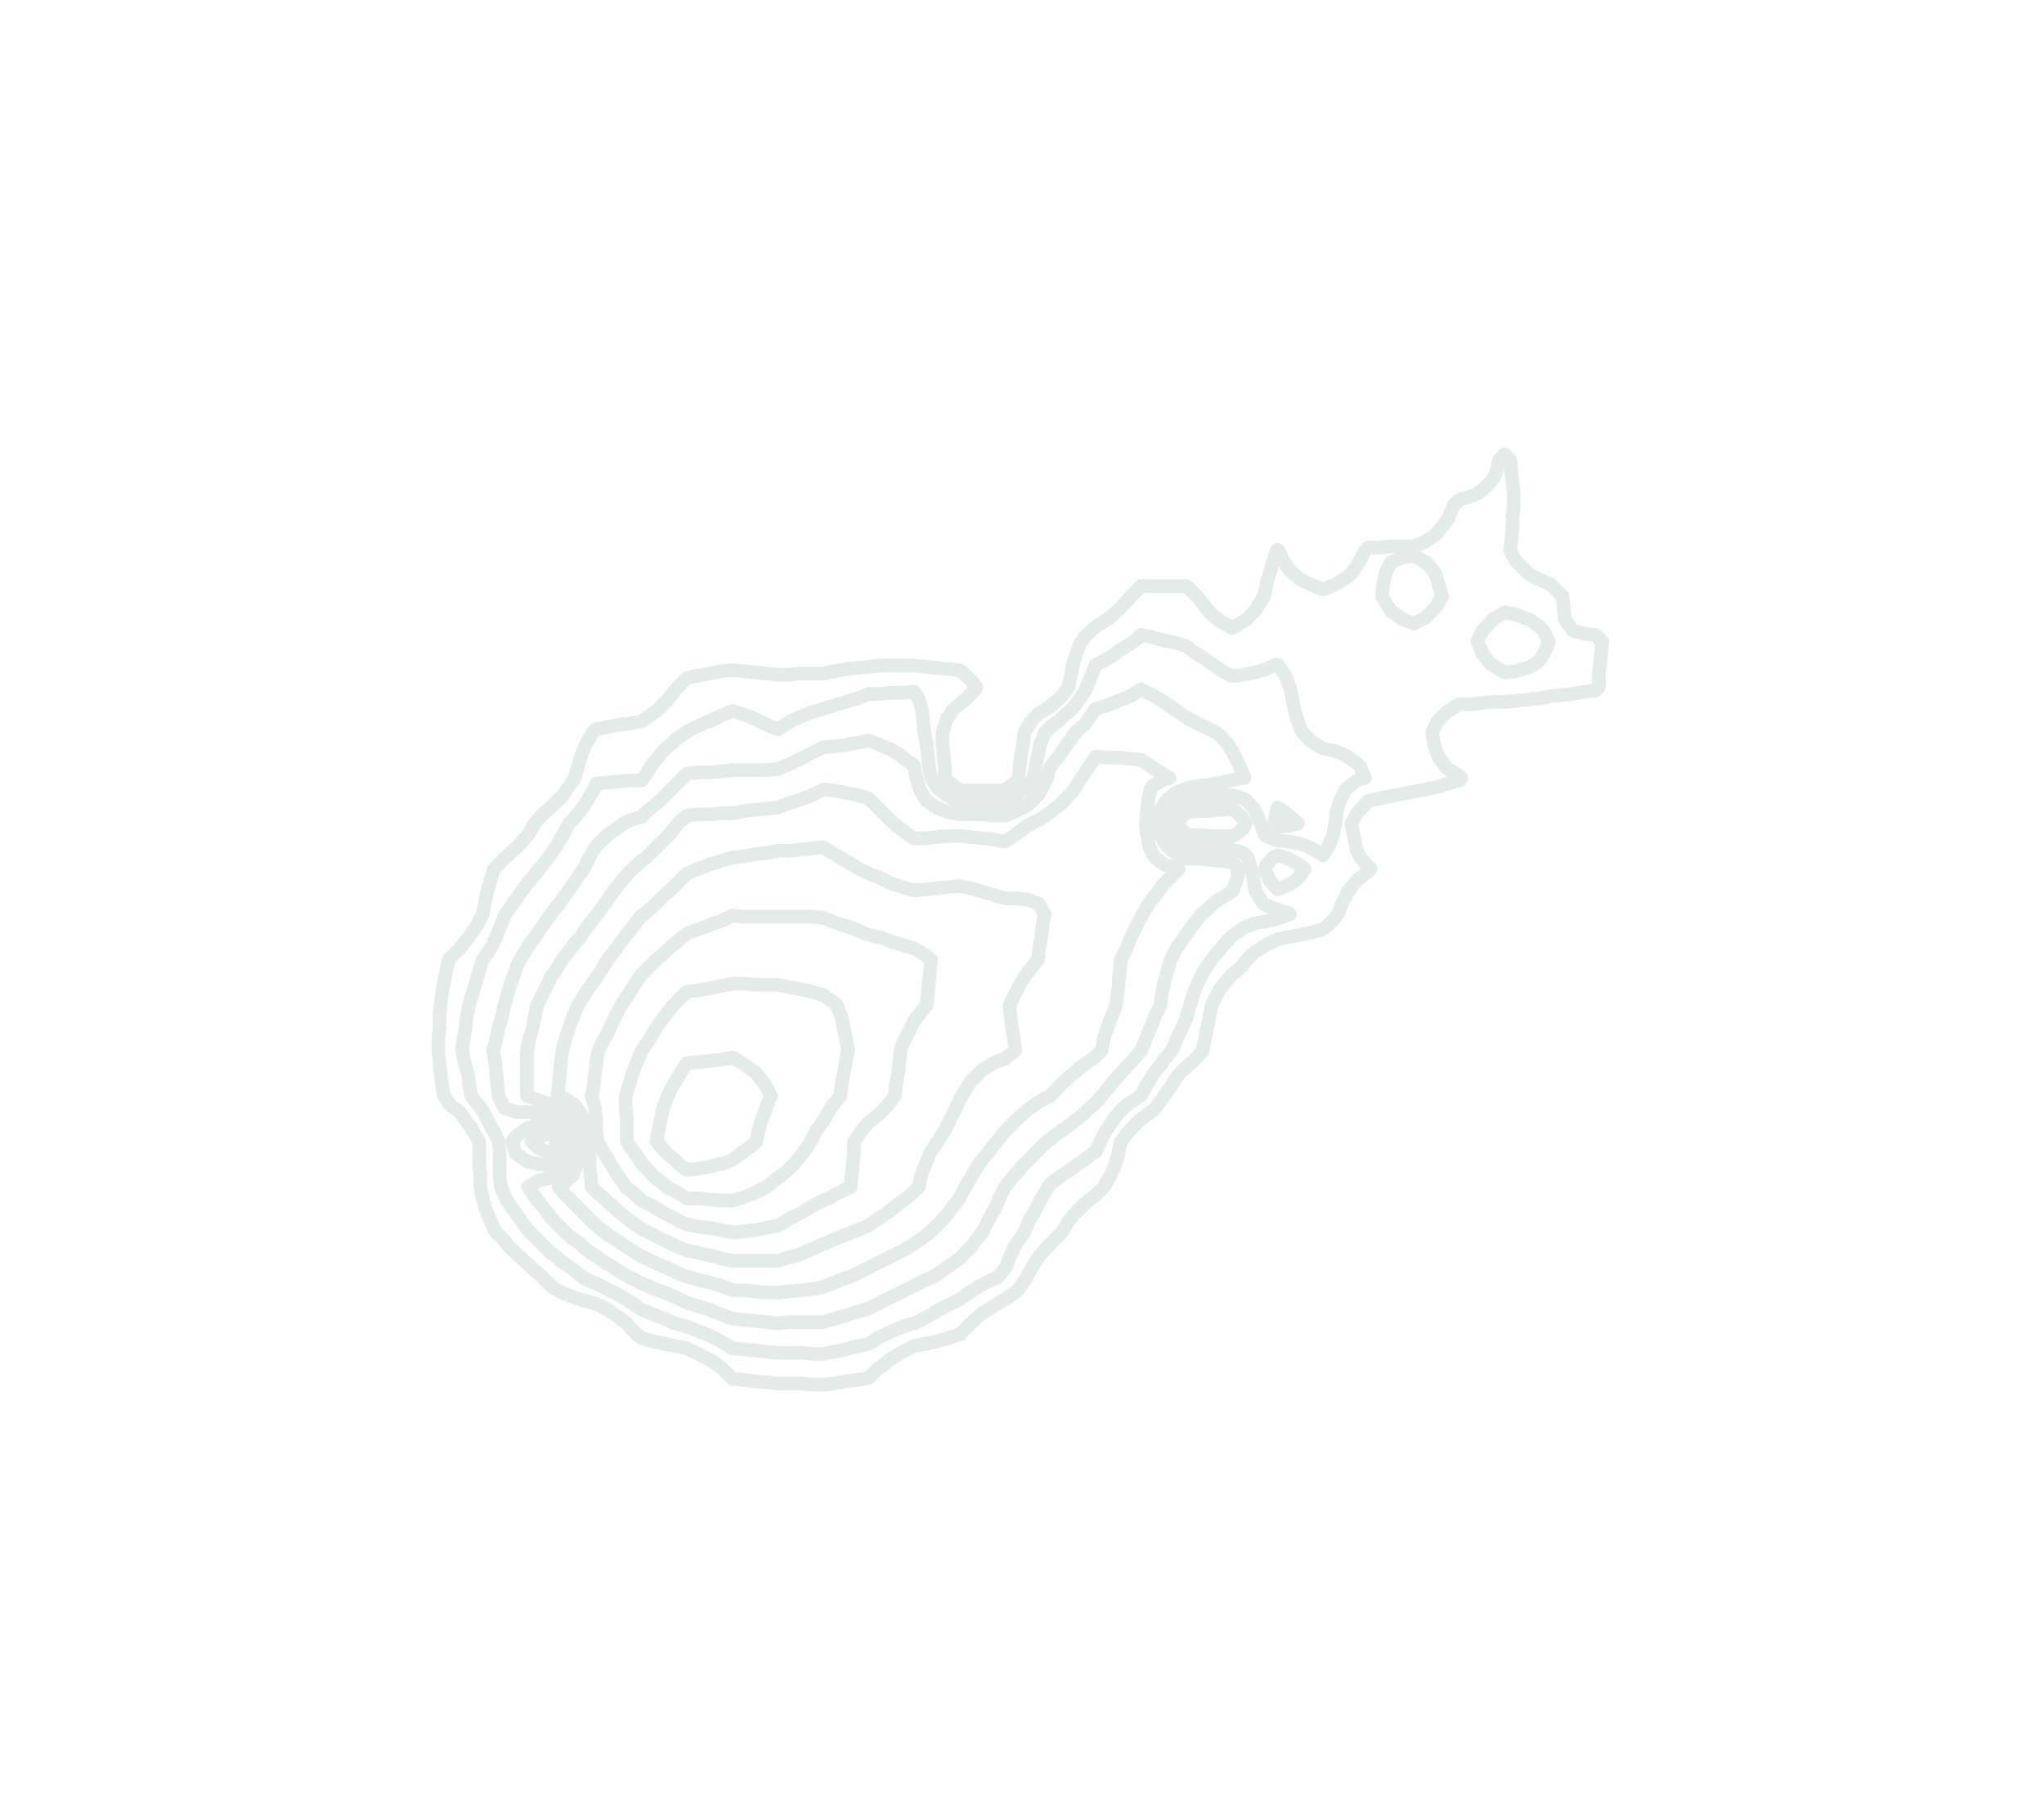
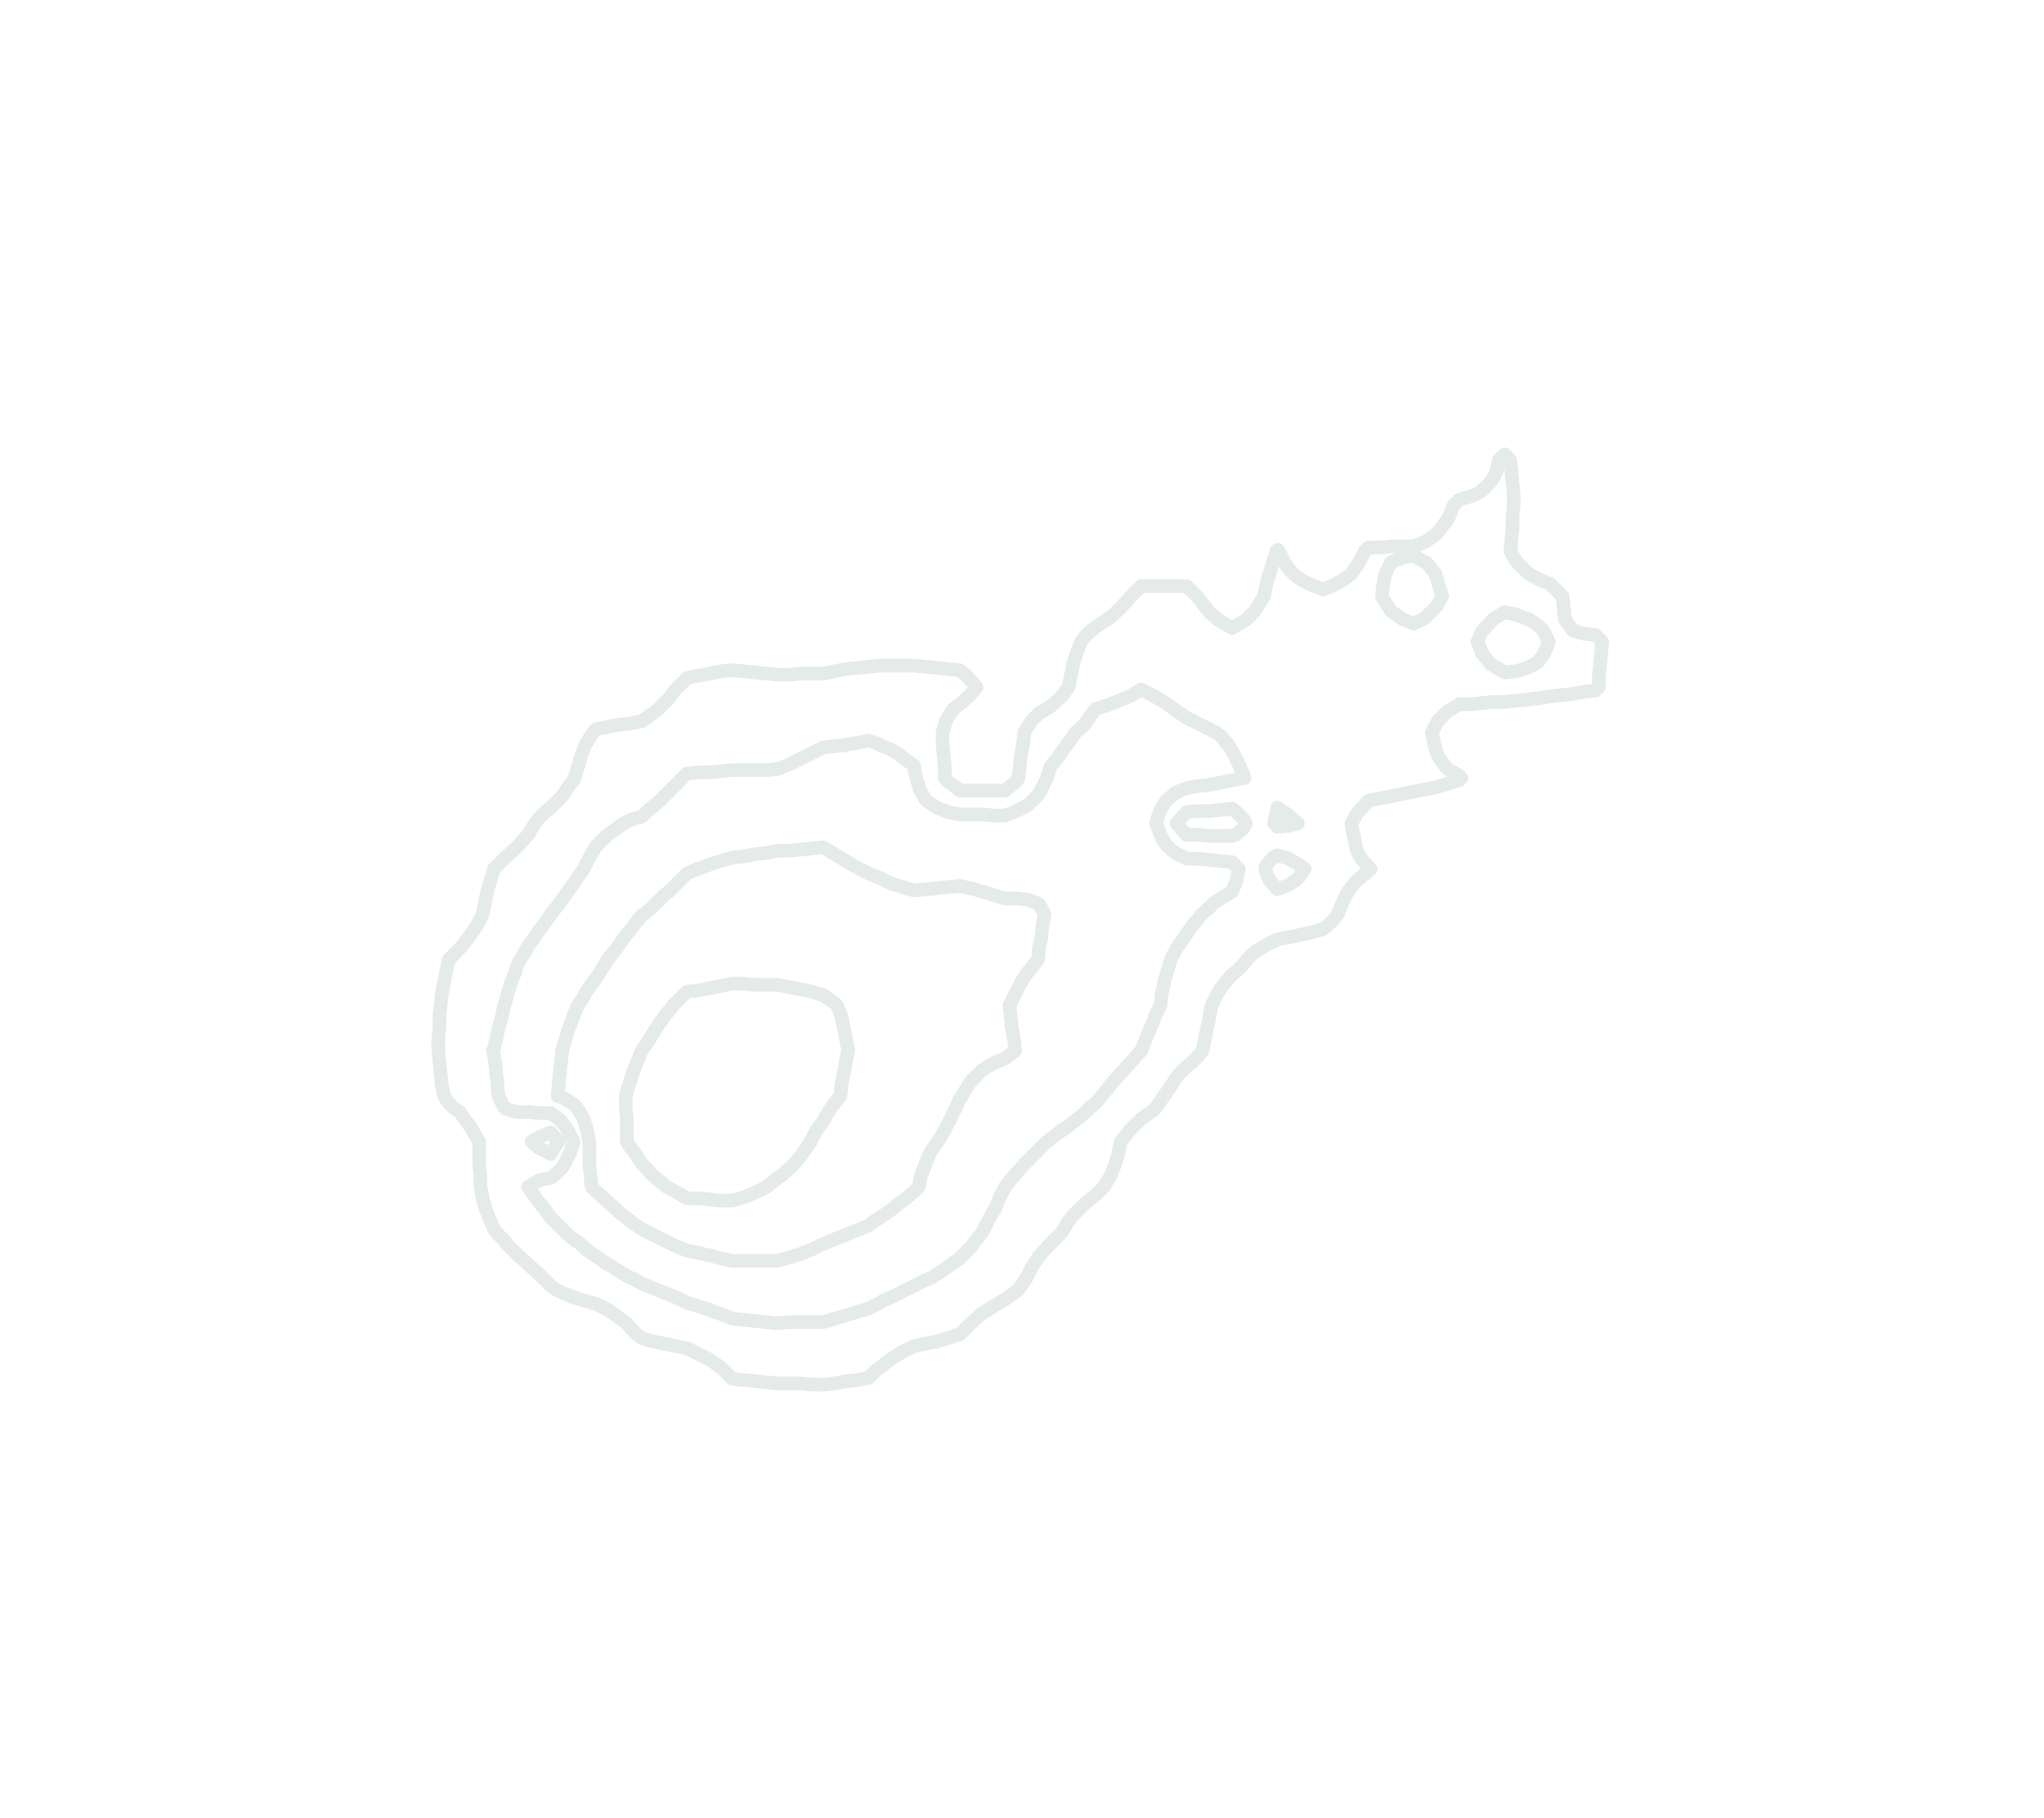
<svg xmlns="http://www.w3.org/2000/svg" viewBox="0 0 180 160">
-   <path d="M132.5 40.0L132.0 40.5L131.8 41.5L131.5 42.1L131.2 42.5L130.5 43.2L130.0 43.5L129.5 43.7L128.5 44.0L128.0 44.5L127.6 45.5L127.5 45.7L126.9 46.5L126.5 47.0L125.8 47.5L125.5 47.7L124.5 48.1L123.5 48.1L122.5 48.1L121.5 48.2L120.5 48.2L120.2 48.5L119.7 49.5L119.5 49.8L119.0 50.5L118.5 50.9L117.5 51.5L117.5 51.5L116.5 51.9L115.5 51.5L114.5 51.0L113.9 50.5L113.5 50.1L113.1 49.5L112.6 48.5L112.5 48.4L112.4 48.5L112.1 49.5L111.8 50.5L111.5 51.5L111.5 51.6L111.3 52.5L110.7 53.5L110.5 53.8L109.8 54.5L109.5 54.7L108.5 55.3L107.5 54.7L107.2 54.5L106.5 53.9L106.2 53.5L105.5 52.6L105.4 52.5L104.5 51.6L103.5 51.6L102.5 51.6L101.5 51.6L100.5 51.6L99.6 52.5L99.5 52.6L98.7 53.5L98.5 53.7L97.6 54.5L97.5 54.5L96.5 55.2L96.1 55.5L95.5 56.1L95.2 56.5L94.8 57.5L94.5 58.5L94.3 59.5L94.1 60.5L93.5 61.3L93.3 61.5L92.5 62.2L92.0 62.5L91.5 62.8L90.8 63.5L90.5 64.0L90.2 64.5L90.1 65.5L89.9 66.5L89.8 67.5L89.7 68.5L89.5 68.8L88.6 69.5L88.5 69.6L87.5 69.6L86.5 69.6L85.5 69.6L84.5 69.6L84.4 69.5L83.5 68.8L83.2 68.5L83.2 67.5L83.1 66.5L83.0 65.5L83.0 64.5L83.3 63.5L83.5 63.1L83.9 62.5L84.5 62.0L85.1 61.5L85.5 61.1L86.0 60.5L85.5 59.9L85.1 59.5L84.5 59.0L83.5 58.9L82.5 58.8L81.5 58.7L80.5 58.6L79.5 58.6L78.5 58.6L77.5 58.6L76.5 58.7L75.5 58.8L74.5 58.9L73.5 59.1L72.5 59.3L71.5 59.3L70.5 59.3L69.5 59.4L68.5 59.4L67.5 59.3L66.5 59.2L65.5 59.1L64.5 59.0L63.5 59.1L62.5 59.3L61.5 59.5L61.3 59.5L60.5 59.7L59.7 60.5L59.5 60.7L58.9 61.5L58.5 61.9L57.9 62.5L57.5 62.8L56.5 63.5L55.5 63.7L54.5 63.8L53.5 64.0L52.5 64.2L52.2 64.5L51.6 65.5L51.5 65.7L51.2 66.5L50.9 67.5L50.6 68.5L50.5 68.7L49.9 69.5L49.5 70.1L49.1 70.5L48.5 71.1L48.0 71.5L47.5 72.0L47.1 72.5L46.5 73.5L46.5 73.5L45.6 74.5L45.5 74.6L44.5 75.5L44.5 75.5L43.5 76.5L43.5 76.5L43.2 77.5L42.9 78.5L42.7 79.5L42.5 80.5L42.0 81.5L41.5 82.2L41.3 82.5L40.5 83.5L40.5 83.5L39.5 84.5L39.5 84.5L39.3 85.5L39.1 86.5L38.9 87.5L38.8 88.5L38.7 89.5L38.7 90.5L38.6 91.5L38.6 92.5L38.7 93.5L38.8 94.5L38.9 95.5L39.1 96.5L39.5 97.1L39.9 97.5L40.5 97.9L40.9 98.5L41.5 99.3L41.6 99.5L42.2 100.5L42.2 101.5L42.2 102.5L42.3 103.5L42.3 104.5L42.5 105.4L42.5 105.5L42.8 106.5L43.2 107.5L43.5 108.2L43.7 108.5L44.5 109.3L44.6 109.5L45.5 110.4L45.6 110.5L46.5 111.3L46.7 111.5L47.5 112.2L47.8 112.5L48.5 113.2L48.9 113.5L49.5 113.8L50.5 114.2L51.4 114.5L51.5 114.5L52.5 114.8L53.5 115.3L53.8 115.5L54.5 116.0L55.2 116.5L55.5 116.9L56.1 117.5L56.5 117.8L57.5 118.1L58.5 118.3L59.4 118.5L59.5 118.5L60.5 118.7L61.5 119.2L62.1 119.5L62.5 119.7L63.5 120.4L63.6 120.5L64.5 121.4L65.5 121.5L65.6 121.5L66.5 121.6L67.5 121.7L68.5 121.8L69.5 121.8L70.5 121.8L71.5 121.9L72.5 121.9L73.5 121.8L74.5 121.6L75.5 121.5L75.5 121.5L76.5 121.3L77.3 120.5L77.5 120.4L78.5 119.6L78.7 119.5L79.5 119.0L80.5 118.5L80.6 118.5L81.5 118.3L82.5 118.1L83.5 117.8L84.4 117.5L84.5 117.5L85.5 116.5L85.5 116.5L86.5 115.6L86.7 115.5L87.5 115.0L88.3 114.5L88.5 114.4L89.5 113.7L89.7 113.5L90.4 112.5L90.5 112.3L90.9 111.5L91.5 110.6L91.6 110.5L92.5 109.5L92.5 109.5L93.5 108.5L93.5 108.5L94.1 107.5L94.5 107.0L95.0 106.5L95.5 106.0L96.1 105.5L96.5 105.2L97.2 104.5L97.5 104.0L97.8 103.5L98.2 102.5L98.5 101.5L98.5 101.4L98.7 100.5L99.5 99.5L99.5 99.5L100.5 98.5L100.5 98.5L101.5 97.8L101.8 97.5L102.5 96.5L102.5 96.5L103.2 95.5L103.5 95.0L103.9 94.5L104.5 93.9L105.0 93.5L105.5 93.0L105.9 92.5L106.1 91.5L106.3 90.5L106.5 89.6L106.5 89.5L106.7 88.5L107.2 87.5L107.5 87.0L107.9 86.5L108.5 85.8L108.9 85.5L109.5 84.9L109.8 84.5L110.5 83.8L111.0 83.5L111.5 83.2L112.5 82.7L113.5 82.5L113.6 82.5L114.5 82.3L115.5 82.1L116.5 81.8L116.9 81.5L117.5 80.9L117.8 80.5L118.2 79.5L118.5 78.9L118.7 78.5L119.5 77.5L120.5 76.7L120.7 76.5L120.5 76.3L119.8 75.5L119.5 74.9L119.4 74.5L119.2 73.5L119.0 72.5L119.5 71.6L119.6 71.5L120.5 70.5L120.5 70.5L121.5 70.3L122.5 70.1L123.5 69.9L124.5 69.7L125.5 69.5L126.5 69.3L127.5 69.0L128.5 68.7L128.7 68.5L128.5 68.3L127.5 67.7L127.3 67.5L126.6 66.5L126.5 66.2L126.3 65.5L126.1 64.5L126.5 63.7L126.6 63.5L127.5 62.6L127.7 62.5L128.5 62.0L129.5 62.0L130.5 61.9L131.5 61.8L132.5 61.8L133.5 61.7L134.5 61.6L135.1 61.5L135.5 61.5L136.5 61.3L137.5 61.2L138.5 61.1L139.5 60.9L140.5 60.8L140.8 60.5L140.8 59.5L140.9 58.5L141.0 57.5L141.1 56.5L140.5 55.9L139.5 55.8L138.5 55.5L137.8 54.5L137.7 53.5L137.6 52.5L137.5 52.4L136.6 51.5L136.5 51.4L135.5 51.0L134.6 50.5L134.5 50.4L133.6 49.5L133.5 49.4L133.0 48.5L133.1 47.5L133.2 46.5L133.2 45.5L133.3 44.5L133.3 43.5L133.2 42.5L133.1 41.5L133.0 40.5L132.5 40.0M123.5 49.1L122.5 49.5L122.0 50.5L121.8 51.5L121.7 52.5L122.3 53.5L122.5 53.8L123.5 54.5L123.5 54.5L124.5 54.9L125.3 54.5L125.5 54.4L126.4 53.5L126.5 53.4L127.0 52.5L126.7 51.5L126.5 50.8L126.4 50.5L125.6 49.5L125.5 49.5L124.5 48.9L123.5 49.1M122.5 49.5L122.5 49.5M115.5 51.5L115.5 51.5M131.5 54.5L131.5 54.5L132.5 53.9L133.5 54.1L134.5 54.5L134.6 54.5L135.5 55.1L135.9 55.5L136.4 56.5L136.0 57.5L135.5 58.2L135.1 58.5L134.5 58.8L133.5 59.1L132.5 59.2L131.5 58.6L131.3 58.5L130.5 57.5L130.5 57.4L130.1 56.5L130.5 55.6L130.6 55.5L131.5 54.5M100.5 55.9L99.8 56.5L99.5 56.7L98.5 57.3L98.3 57.5L97.5 58.0L96.6 58.5L96.5 58.5L96.1 59.5L95.7 60.5L95.5 60.9L95.1 61.5L94.5 62.3L94.3 62.5L93.5 63.2L93.2 63.5L92.5 64.0L92.0 64.5L91.6 65.5L91.5 66.0L91.4 66.5L91.2 67.5L91.0 68.5L90.5 69.2L90.2 69.5L89.5 70.1L88.9 70.5L88.5 70.7L87.5 70.7L86.5 70.7L85.5 70.7L84.5 70.6L84.2 70.5L83.5 70.1L82.7 69.5L82.5 69.3L82.0 68.5L81.8 67.5L81.7 66.5L81.6 65.5L81.5 65.0L81.4 64.5L81.3 63.5L81.2 62.5L80.9 61.5L80.5 60.9L79.5 61.0L78.5 61.0L77.5 61.1L76.5 61.1L75.5 61.5L75.4 61.5L74.5 61.8L73.5 62.1L72.5 62.4L72.2 62.5L71.5 62.7L70.5 63.1L69.6 63.5L69.5 63.6L68.5 64.2L67.5 63.8L66.9 63.5L66.5 63.3L65.5 62.9L64.5 62.6L63.5 63.0L62.5 63.5L62.4 63.5L61.5 63.9L60.5 64.4L60.4 64.5L59.5 65.1L59.1 65.5L58.5 66.0L58.1 66.5L57.5 67.2L57.3 67.5L56.7 68.5L56.5 68.7L55.5 68.7L54.5 68.8L53.5 68.9L52.5 69.0L52.3 69.5L51.7 70.5L51.5 70.9L51.0 71.5L50.5 72.1L50.1 72.5L49.6 73.5L49.5 73.6L49.0 74.5L48.5 75.2L48.3 75.5L47.5 76.5L47.5 76.5L46.7 77.5L46.5 77.7L45.9 78.5L45.5 79.1L45.2 79.5L44.5 80.5L44.1 81.5L43.7 82.5L43.5 82.9L43.2 83.5L42.5 84.5L42.2 85.5L41.9 86.5L41.6 87.5L41.5 87.8L41.3 88.5L41.1 89.5L41.0 90.5L40.8 91.5L40.7 92.5L40.9 93.5L41.2 94.5L41.3 95.5L41.5 96.4L41.5 96.5L42.3 97.5L42.5 97.8L42.9 98.5L43.4 99.5L43.5 99.6L43.9 100.5L44.0 101.5L44.0 102.5L44.0 103.5L44.1 104.5L44.5 105.4L44.5 105.5L45.2 106.5L45.5 106.9L45.9 107.5L46.5 108.3L46.7 108.5L47.5 109.3L47.7 109.5L48.5 110.3L48.8 110.5L49.5 111.1L50.1 111.5L50.5 111.8L51.4 112.5L51.5 112.6L52.5 113.0L53.5 113.5L53.5 113.5L54.5 114.0L55.3 114.5L55.5 114.6L56.5 115.3L57.0 115.5L57.5 115.7L58.5 116.1L59.4 116.5L59.5 116.5L60.5 116.8L61.5 117.2L62.3 117.5L62.5 117.6L63.5 118.1L64.2 118.5L64.5 118.7L65.5 118.8L66.5 118.9L67.5 119.0L68.5 119.1L69.5 119.1L70.5 119.1L71.5 119.2L72.5 119.2L73.5 119.0L74.5 118.8L75.5 118.5L75.7 118.5L76.5 118.3L77.5 117.7L77.9 117.5L78.5 117.2L79.5 116.8L80.5 116.5L80.6 116.5L81.5 116.0L82.4 115.5L82.5 115.4L83.5 114.9L84.3 114.5L84.5 114.4L85.5 113.7L85.8 113.5L86.5 113.1L87.5 112.6L87.8 112.5L88.5 111.7L88.6 111.5L89.0 110.5L89.5 109.5L89.5 109.5L90.2 108.5L90.5 107.8L90.6 107.5L91.2 106.5L91.5 105.9L91.7 105.5L92.3 104.5L92.5 104.2L93.5 103.5L94.5 102.8L94.9 102.5L95.5 102.1L96.3 101.5L96.5 101.4L96.9 100.5L97.4 99.5L97.5 99.4L98.1 98.5L98.5 98.0L99.0 97.5L99.5 97.1L100.4 96.5L100.5 96.4L101.0 95.5L101.5 94.7L101.6 94.5L102.4 93.5L102.5 93.3L103.2 92.5L103.5 91.8L103.6 91.5L104.1 90.5L104.5 89.6L104.5 89.5L104.8 88.5L105.1 87.5L105.5 86.5L105.5 86.5L106.0 85.5L106.5 84.8L106.7 84.5L107.5 83.5L107.5 83.5L108.4 82.5L108.5 82.4L109.5 81.7L110.0 81.5L110.5 81.3L111.5 81.1L112.5 80.9L113.5 80.5L113.6 80.5L113.5 80.4L112.5 80.1L111.5 79.7L111.2 79.5L110.6 78.5L110.5 78.2L110.4 77.5L110.2 76.5L109.9 75.5L109.5 75.1L108.5 74.8L107.5 74.7L106.5 74.7L105.5 74.6L104.5 74.5L104.4 74.5L103.5 73.7L103.3 73.5L102.7 72.5L103.3 71.5L103.5 71.3L104.4 70.5L104.5 70.4L105.5 70.3L106.5 70.2L107.5 70.1L108.5 70.0L109.5 70.3L109.8 70.5L110.5 71.3L110.6 71.5L111.0 72.5L111.4 73.5L111.5 73.6L112.5 74.0L113.5 74.1L114.5 74.3L115.1 74.5L115.5 74.7L116.5 75.3L117.0 74.5L117.4 73.5L117.5 72.9L117.6 72.5L117.7 71.5L118.0 70.5L118.5 69.5L118.5 69.5L119.5 68.7L120.2 68.5L119.8 67.5L119.5 67.2L118.5 66.5L117.5 66.1L116.5 65.9L115.8 65.5L115.5 65.3L114.7 64.5L114.5 64.1L114.3 63.5L114.0 62.5L113.8 61.5L113.6 60.5L113.5 60.3L113.2 59.5L112.5 58.5L112.4 58.5L111.5 58.9L110.5 59.2L109.5 59.4L108.8 59.5L108.5 59.5L108.4 59.5L107.5 59.0L106.8 58.5L106.5 58.3L105.5 57.6L105.3 57.5L104.5 56.9L103.5 56.6L103.1 56.5L102.5 56.4L101.5 56.1L100.5 55.9M138.5 55.5L138.5 55.5M112.5 58.5L112.5 58.5M94.5 58.5L94.5 58.5M99.5 61.3L99.0 61.5L98.5 61.7L97.5 62.1L96.5 62.4L96.4 62.5L95.7 63.5L95.5 63.8L94.7 64.5L94.5 64.8L94.0 65.5L93.5 66.2L93.3 66.5L92.5 67.5L92.5 67.5L92.2 68.5L91.7 69.5L91.5 69.9L90.9 70.5L90.5 70.9L89.5 71.4L89.3 71.5L88.5 71.8L87.5 71.8L86.5 71.7L85.5 71.7L84.5 71.7L83.5 71.5L82.5 71.1L81.6 70.5L81.5 70.4L81.0 69.5L80.7 68.5L80.5 67.5L80.5 67.4L79.5 66.7L79.3 66.5L78.5 66.0L77.5 65.6L77.4 65.5L76.5 65.2L75.5 65.4L74.8 65.5L74.5 65.6L73.5 65.7L72.5 65.8L71.5 66.3L71.1 66.5L70.5 66.8L69.5 67.3L69.0 67.5L68.5 67.7L67.5 67.8L66.5 67.8L65.5 67.8L64.5 67.8L63.5 67.9L62.5 68.0L61.5 68.0L60.5 68.1L60.1 68.5L59.5 69.1L59.1 69.5L58.5 70.1L58.1 70.5L57.5 71.0L56.9 71.5L56.5 71.9L55.5 72.2L54.9 72.5L54.5 72.8L53.5 73.5L53.5 73.5L52.5 74.5L52.5 74.5L51.9 75.5L51.5 76.3L51.4 76.5L50.7 77.5L50.5 77.8L50.0 78.5L49.5 79.2L49.3 79.5L48.5 80.5L48.5 80.5L47.8 81.5L47.5 81.9L47.1 82.5L46.5 83.3L46.4 83.5L45.8 84.5L45.5 85.1L45.4 85.5L45.0 86.5L44.7 87.5L44.5 88.3L44.4 88.5L44.2 89.5L43.9 90.5L43.7 91.5L43.5 92.3L43.4 92.5L43.5 92.9L43.6 93.5L43.7 94.5L43.8 95.5L43.9 96.5L44.4 97.5L44.5 97.6L45.5 97.9L46.5 97.9L47.5 98.0L48.5 98.0L49.2 98.5L49.5 98.8L50.0 99.5L50.5 100.5L50.5 100.5L50.5 100.6L50.2 101.5L49.7 102.5L49.5 102.8L48.8 103.5L48.5 103.7L47.5 103.9L46.5 104.5L47.2 105.5L47.5 105.9L48.0 106.5L48.5 107.2L48.8 107.5L49.5 108.2L49.8 108.5L50.5 109.1L51.1 109.5L51.5 109.9L52.3 110.5L52.5 110.6L53.5 111.3L53.9 111.5L54.5 111.9L55.5 112.5L55.6 112.5L56.5 113.0L57.5 113.4L57.7 113.5L58.5 113.8L59.5 114.2L60.1 114.5L60.5 114.7L61.5 115.0L62.5 115.3L62.9 115.5L63.5 115.7L64.5 116.1L65.5 116.2L66.5 116.3L67.5 116.4L68.5 116.5L69.5 116.4L70.5 116.4L71.5 116.4L72.5 116.4L73.5 116.1L74.5 115.8L75.5 115.5L75.5 115.5L76.5 115.2L77.5 114.7L77.8 114.5L78.5 114.2L79.5 113.7L79.9 113.5L80.5 113.2L81.5 112.7L82.0 112.5L82.5 112.2L83.5 111.5L83.5 111.5L84.5 110.8L84.8 110.5L85.5 109.8L85.7 109.5L86.5 108.5L87.0 107.5L87.5 106.6L87.6 106.5L88.0 105.5L88.5 104.5L89.3 103.5L89.5 103.3L90.2 102.5L90.5 102.2L91.2 101.5L91.5 101.2L92.2 100.5L92.5 100.3L93.5 99.5L93.6 99.5L94.5 98.8L94.9 98.5L95.5 98.0L96.0 97.5L96.5 97.1L97.0 96.5L97.5 95.9L97.8 95.5L98.5 94.7L98.7 94.5L99.5 93.6L99.6 93.5L100.5 92.5L100.5 92.5L100.9 91.5L101.3 90.5L101.5 90.1L101.7 89.5L102.2 88.5L102.3 87.5L102.5 86.7L102.5 86.5L102.8 85.5L103.1 84.5L103.5 83.7L103.6 83.5L104.3 82.5L104.5 82.2L105.0 81.5L105.5 80.9L105.8 80.5L106.5 79.9L106.9 79.5L107.5 79.1L108.5 78.5L108.5 78.5L108.9 77.5L109.1 76.5L108.5 75.9L107.5 75.8L106.5 75.7L105.5 75.6L104.5 75.6L104.3 75.5L103.5 75.1L102.8 74.5L102.5 74.1L102.2 73.5L101.8 72.5L102.1 71.5L102.5 70.8L102.7 70.5L103.5 69.8L104.2 69.5L104.5 69.4L105.5 69.2L106.5 69.1L107.5 68.9L108.5 68.7L109.5 68.5L109.6 68.5L109.5 68.2L109.2 67.5L108.7 66.5L108.5 66.1L108.1 65.5L107.5 64.8L107.1 64.5L106.5 64.2L105.5 63.7L105.1 63.5L104.5 63.2L103.5 62.5L102.5 61.8L102.0 61.5L101.5 61.2L100.5 60.7L99.5 61.3M103.5 62.5L103.5 62.5M56.5 63.5L56.5 63.5M118.5 66.5L118.5 66.5M96.5 66.6L95.9 67.5L95.5 68.1L95.2 68.5L94.6 69.5L94.5 69.6L93.7 70.5L93.5 70.7L92.5 71.5L92.5 71.5L91.5 72.2L90.8 72.5L90.5 72.7L89.5 73.4L89.4 73.5L88.5 74.1L87.5 73.9L86.5 73.8L85.5 73.7L84.5 73.6L83.5 73.6L82.5 73.7L81.5 73.8L80.5 73.8L80.0 73.5L79.5 73.1L78.7 72.5L78.5 72.3L77.7 71.5L77.5 71.3L76.7 70.5L76.5 70.3L75.5 70.0L74.5 69.8L73.5 69.6L72.5 69.5L72.5 69.5L72.5 69.5L71.5 70.0L70.5 70.4L70.2 70.5L69.5 70.7L68.5 71.1L67.5 71.2L66.5 71.3L65.5 71.4L65.1 71.5L64.5 71.6L63.5 71.6L62.5 71.7L61.5 71.7L60.5 71.8L59.7 72.5L59.5 72.8L58.9 73.5L58.5 73.9L57.9 74.5L57.5 74.9L56.9 75.5L56.5 75.8L55.7 76.5L55.5 76.7L54.8 77.5L54.5 77.9L54.0 78.5L53.5 79.2L53.3 79.5L52.6 80.5L52.5 80.6L51.8 81.5L51.5 81.9L51.1 82.5L50.5 83.2L50.3 83.5L49.5 84.5L48.9 85.5L48.5 86.0L48.3 86.5L47.8 87.5L47.5 88.1L47.3 88.5L47.1 89.5L46.9 90.5L46.6 91.5L46.5 92.1L46.4 92.5L46.4 93.5L46.4 94.5L46.4 95.5L46.4 96.5L46.5 96.5L47.5 96.9L48.5 97.2L49.2 97.5L49.5 97.7L50.3 98.5L50.5 98.8L50.8 99.5L51.2 100.5L51.0 101.5L50.8 102.5L50.5 103.3L50.4 103.5L49.5 104.3L49.2 104.5L49.5 104.9L50.1 105.5L50.5 105.9L51.1 106.5L51.5 106.9L52.1 107.5L52.5 107.9L53.3 108.5L53.5 108.7L54.5 109.3L54.7 109.5L55.5 110.0L56.3 110.5L56.5 110.6L57.5 111.1L58.4 111.5L58.5 111.5L59.5 112.0L60.5 112.4L60.9 112.5L61.5 112.7L62.5 112.9L63.5 113.2L64.3 113.5L64.5 113.6L65.5 113.6L66.5 113.7L67.5 113.8L68.5 113.8L69.5 113.7L70.5 113.6L71.3 113.5L71.5 113.5L72.5 113.3L73.5 112.9L74.5 112.5L74.6 112.5L75.5 112.1L76.5 111.6L76.7 111.5L77.5 111.1L78.5 110.6L78.7 110.5L79.5 110.1L80.5 109.5L81.5 108.8L81.9 108.5L82.5 107.9L82.9 107.5L83.5 106.8L83.7 106.5L84.5 105.5L84.5 105.5L85.0 104.5L85.5 103.7L85.6 103.5L86.2 102.5L86.5 102.1L87.0 101.5L87.5 100.8L87.8 100.5L88.5 99.6L88.6 99.5L89.5 98.6L89.6 98.5L90.5 97.7L90.8 97.5L91.5 97.0L92.4 96.5L92.5 96.5L93.4 95.5L93.5 95.4L94.5 94.5L94.5 94.5L95.5 93.7L95.8 93.5L96.5 93.0L97.0 92.5L97.2 91.5L97.5 90.5L97.9 89.5L98.3 88.5L98.4 87.5L98.5 86.8L98.5 86.5L98.6 85.5L98.7 84.5L99.2 83.5L99.5 82.7L99.6 82.5L100.1 81.5L100.5 80.7L100.6 80.5L101.2 79.5L101.5 79.1L102.0 78.5L102.5 77.8L102.8 77.5L103.5 76.8L103.8 76.5L103.5 76.4L102.5 76.1L101.7 75.5L101.5 75.2L101.2 74.5L101.0 73.5L100.9 72.5L101.0 71.5L101.1 70.5L101.3 69.5L101.5 69.2L102.5 68.6L103.0 68.5L102.5 68.2L101.5 67.6L101.4 67.5L100.5 66.9L99.5 66.8L98.5 66.7L97.5 66.7L96.5 66.6M125.5 69.5L125.5 69.5M83.5 71.5L83.5 71.5M104.5 71.5L104.5 71.5L105.5 71.4L106.5 71.4L107.5 71.3L108.5 71.2L108.9 71.5L109.5 72.1L109.7 72.5L109.5 72.9L108.8 73.5L108.5 73.6L107.5 73.6L106.5 73.6L105.5 73.5L104.5 73.5L103.6 72.5L104.5 71.5M112.5 71.1L112.4 71.5L112.2 72.5L112.5 72.8L113.5 72.7L114.3 72.5L113.5 71.8L113.1 71.5L112.5 71.1M104.5 73.5L104.5 73.5M64.5 75.5L64.5 75.5L65.5 75.4L66.5 75.2L67.5 75.1L68.5 74.9L69.5 74.9L70.5 74.8L71.5 74.7L72.5 74.6L73.5 75.2L74.0 75.5L74.5 75.8L75.5 76.4L75.7 76.5L76.5 76.9L77.5 77.3L77.9 77.5L78.5 77.8L79.5 78.1L80.5 78.4L81.5 78.3L82.5 78.2L83.5 78.1L84.5 78.0L85.5 78.2L86.5 78.5L86.5 78.5L87.5 78.8L88.5 79.1L89.5 79.1L90.5 79.2L91.3 79.5L91.5 79.6L92.0 80.5L91.8 81.5L91.7 82.5L91.5 83.5L91.5 83.6L91.4 84.5L90.6 85.5L90.5 85.6L89.9 86.5L89.5 87.3L89.4 87.5L88.9 88.5L89.0 89.5L89.1 90.5L89.3 91.5L89.4 92.5L88.5 93.2L87.7 93.5L87.5 93.6L86.5 94.2L86.2 94.5L85.5 95.2L85.3 95.5L84.7 96.5L84.5 96.8L84.2 97.5L83.7 98.5L83.5 98.9L83.2 99.5L82.6 100.5L82.5 100.6L81.9 101.5L81.5 102.5L81.5 102.5L81.1 103.5L80.9 104.5L80.5 104.9L79.8 105.5L79.5 105.7L78.5 106.5L78.5 106.5L77.5 107.2L77.0 107.5L76.5 107.9L75.5 108.3L75.0 108.5L74.5 108.7L73.5 109.1L72.6 109.5L72.5 109.5L71.5 110.0L70.5 110.4L70.2 110.5L69.5 110.7L68.5 111.0L67.5 111.0L66.5 111.0L65.5 111.0L64.5 111.0L63.5 110.8L62.5 110.5L62.3 110.5L61.5 110.3L60.5 110.1L59.5 109.7L59.1 109.5L58.5 109.2L57.5 108.7L57.1 108.5L56.5 108.2L55.5 107.5L54.5 106.7L54.3 106.5L53.5 105.8L53.2 105.5L52.5 104.9L52.1 104.5L52.0 103.5L51.9 102.5L51.9 101.5L51.9 100.5L51.7 99.5L51.5 98.9L51.4 98.5L50.8 97.5L50.5 97.2L49.5 96.6L49.1 96.5L49.2 95.5L49.3 94.5L49.4 93.5L49.5 92.7L49.5 92.5L49.8 91.5L50.1 90.5L50.5 89.5L50.5 89.4L50.9 88.5L51.5 87.6L51.5 87.5L52.2 86.5L52.5 86.1L52.9 85.5L53.5 84.5L54.3 83.5L54.5 83.2L55.0 82.5L55.5 81.9L55.8 81.5L56.5 80.6L56.7 80.5L57.5 79.8L57.8 79.5L58.5 78.8L58.9 78.5L59.5 77.9L59.9 77.5L60.5 76.9L61.4 76.5L61.5 76.5L62.5 76.1L63.5 75.8L64.5 75.5M112.5 75.3L112.1 75.5L111.5 76.2L111.4 76.5L111.5 76.8L111.8 77.5L112.5 78.3L113.5 77.9L114.1 77.5L114.5 77.1L114.9 76.5L114.5 76.2L113.5 75.6L113.2 75.5L112.5 75.3M119.5 77.5L119.5 77.5M42.5 80.5L42.5 80.5M44.5 80.5L44.5 80.5M62.5 81.4L62.4 81.5L61.5 81.8L60.5 82.2L60.1 82.5L59.5 83.0L58.9 83.5L58.5 83.9L57.8 84.5L57.5 84.8L56.8 85.5L56.5 85.8L56.0 86.5L55.5 87.3L55.4 87.5L54.7 88.5L54.5 88.9L54.2 89.5L53.7 90.5L53.5 91.0L53.2 91.5L52.7 92.5L52.5 93.5L52.5 93.8L52.4 94.5L52.3 95.5L52.1 96.5L52.4 97.5L52.5 98.5L52.5 99.5L52.5 99.5L52.6 100.5L53.2 101.5L53.5 102.0L53.8 102.5L54.4 103.5L54.5 103.6L55.1 104.5L55.5 104.8L56.3 105.5L56.5 105.7L57.5 106.2L58.0 106.5L58.5 106.8L59.5 107.3L59.8 107.5L60.5 107.8L61.5 108.0L62.5 108.1L63.5 108.3L64.5 108.5L65.5 108.4L66.5 108.3L67.5 108.1L68.5 107.9L69.2 107.5L69.5 107.3L70.5 106.8L71.0 106.5L71.5 106.2L72.5 105.7L73.0 105.5L73.5 105.2L74.5 104.7L74.9 104.5L75.0 103.5L75.1 102.5L75.2 101.5L75.2 100.5L75.5 100.1L75.9 99.5L76.5 98.8L76.9 98.5L77.5 98.0L78.0 97.5L78.5 96.9L78.8 96.5L78.9 95.5L79.1 94.5L79.2 93.5L79.3 92.5L79.5 91.9L79.7 91.5L80.2 90.5L80.5 89.9L80.8 89.5L81.5 88.6L81.6 88.5L81.7 87.5L81.8 86.5L81.9 85.5L82.0 84.5L81.5 84.1L80.5 83.5L79.5 83.2L78.5 82.9L77.5 82.5L77.3 82.5L76.5 82.3L75.5 81.9L74.5 81.5L74.4 81.5L73.5 81.2L72.5 80.8L71.5 80.7L70.5 80.7L69.5 80.7L68.5 80.7L67.5 80.7L66.5 80.7L65.5 80.7L64.5 80.6L63.5 81.1L62.5 81.4M80.5 83.5L80.5 83.5M42.5 84.5L42.5 84.5M49.5 84.5L49.5 84.5M53.5 84.5L53.5 84.5M60.5 87.3L60.3 87.5L59.5 88.3L59.3 88.5L58.5 89.5L57.8 90.5L57.5 91.0L57.2 91.5L56.5 92.5L56.1 93.5L55.7 94.5L55.5 95.2L55.4 95.5L55.1 96.5L55.1 97.5L55.2 98.5L55.2 99.5L55.2 100.5L55.5 101.0L55.9 101.5L56.5 102.4L56.6 102.5L57.5 103.5L57.5 103.5L58.5 104.3L58.7 104.5L59.5 104.9L60.5 105.5L60.7 105.5L61.5 105.5L62.5 105.6L63.5 105.7L64.5 105.7L65.2 105.5L65.5 105.4L66.5 105.0L67.5 104.5L67.5 104.5L68.5 103.7L68.8 103.5L69.5 102.9L69.9 102.5L70.5 101.8L70.7 101.5L71.4 100.5L71.5 100.3L71.9 99.5L72.5 98.7L72.6 98.5L73.2 97.5L73.5 97.1L74.0 96.5L74.1 95.5L74.3 94.5L74.5 93.5L74.5 93.3L74.7 92.5L74.5 91.5L74.5 91.4L74.3 90.5L74.1 89.5L73.7 88.5L73.5 88.3L72.5 87.6L72.1 87.5L71.5 87.3L70.5 87.1L69.5 86.9L68.5 86.7L67.5 86.7L66.5 86.7L65.5 86.6L64.5 86.6L63.5 86.8L62.5 87.0L61.5 87.2L60.5 87.3M58.5 89.5L58.5 89.5M97.5 90.5L97.5 90.5M56.5 92.5L56.5 92.5M62.5 93.4L61.7 93.5L61.5 93.5L60.5 93.6L59.9 94.5L59.5 95.2L59.3 95.5L58.8 96.5L58.5 97.3L58.4 97.5L58.2 98.5L58.0 99.5L57.8 100.5L58.5 101.3L58.7 101.5L59.5 102.2L59.8 102.5L60.5 103.0L61.5 102.9L62.5 102.7L63.3 102.5L63.5 102.5L64.5 102.1L65.3 101.5L65.5 101.4L66.5 100.6L66.6 100.5L66.8 99.5L67.1 98.5L67.5 97.5L67.5 97.4L67.9 96.5L67.5 95.7L67.4 95.5L66.6 94.5L66.5 94.4L65.5 93.7L65.2 93.5L64.5 93.1L63.5 93.3L62.5 93.4M46.5 99.3L46.2 99.5L45.5 100.0L45.1 100.5L45.4 101.5L45.5 101.6L46.5 102.3L47.4 102.5L47.5 102.5L48.5 102.6L48.6 102.5L49.4 101.5L49.5 101.3L49.8 100.5L49.5 99.9L49.2 99.5L48.5 98.8L47.5 99.0L46.5 99.3M47.5 100.1L46.8 100.5L47.5 101.1L48.3 101.5L48.5 101.6L48.5 101.5L49.2 100.5L48.5 99.7L47.5 100.1M93.5 103.5L93.5 103.5M88.5 104.5L88.5 104.5M55.5 107.5L55.5 107.5M86.5 108.5L86.5 108.5M80.5 109.5L80.5 109.5" fill="none" stroke="#e5ebe8" stroke-width="1.2" stroke-linejoin="round" stroke-linecap="round" vector-effect="non-scaling-stroke" />
+   <path d="M132.5 40.0L132.0 40.5L131.8 41.5L131.5 42.1L131.2 42.5L130.5 43.2L130.0 43.5L129.5 43.7L128.5 44.0L128.0 44.5L127.6 45.5L127.5 45.7L126.9 46.5L126.5 47.0L125.8 47.5L125.5 47.7L124.5 48.1L123.5 48.1L122.5 48.1L121.5 48.2L120.5 48.2L120.2 48.5L119.7 49.5L119.5 49.8L119.0 50.5L118.5 50.9L117.5 51.5L117.5 51.5L116.5 51.9L115.5 51.5L114.5 51.0L113.9 50.5L113.5 50.1L113.1 49.5L112.6 48.5L112.5 48.4L112.4 48.5L112.1 49.5L111.8 50.5L111.5 51.5L111.5 51.6L111.3 52.5L110.7 53.5L110.5 53.8L109.8 54.5L109.5 54.7L108.5 55.3L107.5 54.7L107.2 54.5L106.5 53.9L106.2 53.5L105.5 52.6L105.4 52.5L104.5 51.6L103.5 51.6L102.5 51.6L101.5 51.6L100.5 51.6L99.6 52.5L99.5 52.6L98.7 53.5L98.5 53.7L97.6 54.5L97.5 54.5L96.5 55.2L96.1 55.5L95.5 56.1L95.2 56.5L94.8 57.5L94.5 58.5L94.3 59.5L94.1 60.5L93.5 61.3L93.3 61.5L92.5 62.2L92.0 62.5L91.5 62.8L90.8 63.5L90.5 64.0L90.2 64.5L90.1 65.5L89.9 66.5L89.8 67.5L89.7 68.5L89.5 68.8L88.6 69.5L88.5 69.6L87.5 69.6L86.5 69.6L85.5 69.6L84.5 69.6L84.4 69.5L83.5 68.8L83.2 68.5L83.2 67.5L83.1 66.5L83.0 65.5L83.0 64.5L83.3 63.5L83.5 63.1L83.9 62.5L84.5 62.0L85.1 61.5L85.5 61.1L86.0 60.5L85.5 59.9L85.1 59.5L84.5 59.0L83.5 58.9L82.5 58.8L81.5 58.7L80.5 58.6L79.5 58.6L78.5 58.6L77.5 58.6L76.5 58.7L75.5 58.8L74.5 58.9L73.5 59.1L72.5 59.3L71.5 59.3L70.5 59.3L69.5 59.4L68.5 59.4L67.5 59.3L66.5 59.2L65.5 59.1L64.5 59.0L63.5 59.1L62.5 59.3L61.5 59.5L61.3 59.5L60.5 59.7L59.7 60.5L59.5 60.7L58.9 61.5L58.5 61.9L57.9 62.5L57.5 62.8L56.5 63.5L55.5 63.7L54.5 63.8L53.5 64.0L52.5 64.2L52.2 64.5L51.6 65.5L51.5 65.7L51.2 66.5L50.9 67.5L50.6 68.5L50.5 68.7L49.9 69.5L49.5 70.1L49.1 70.5L48.5 71.1L48.0 71.5L47.5 72.0L47.1 72.5L46.5 73.5L46.5 73.5L45.6 74.5L45.5 74.6L44.5 75.5L44.5 75.5L43.5 76.5L43.5 76.5L43.2 77.5L42.9 78.5L42.7 79.5L42.5 80.5L42.0 81.5L41.5 82.2L41.3 82.5L40.5 83.5L40.5 83.5L39.5 84.5L39.5 84.5L39.3 85.5L39.1 86.5L38.9 87.5L38.8 88.5L38.7 89.5L38.7 90.5L38.6 91.5L38.6 92.5L38.7 93.5L38.8 94.5L38.9 95.5L39.1 96.5L39.5 97.1L39.9 97.5L40.5 97.9L40.9 98.5L41.5 99.3L41.6 99.5L42.2 100.5L42.2 101.5L42.2 102.5L42.3 103.5L42.3 104.5L42.5 105.4L42.5 105.5L42.8 106.5L43.2 107.5L43.5 108.2L43.7 108.5L44.5 109.3L44.6 109.5L45.5 110.4L45.6 110.5L46.5 111.3L46.7 111.5L47.5 112.2L47.8 112.5L48.5 113.2L48.9 113.5L49.5 113.8L50.5 114.2L51.4 114.5L51.5 114.5L52.5 114.8L53.5 115.3L53.8 115.5L54.5 116.0L55.2 116.5L55.5 116.9L56.1 117.5L56.5 117.8L57.5 118.1L58.5 118.3L59.4 118.5L59.5 118.5L60.5 118.7L61.5 119.2L62.1 119.5L62.5 119.7L63.5 120.4L63.6 120.5L64.5 121.4L65.5 121.5L65.6 121.5L66.5 121.6L67.5 121.7L68.5 121.8L69.5 121.8L70.5 121.8L71.5 121.9L72.5 121.9L73.5 121.8L74.5 121.6L75.5 121.5L75.5 121.5L76.5 121.3L77.3 120.5L77.5 120.4L78.5 119.6L78.7 119.5L79.5 119.0L80.5 118.5L80.6 118.5L81.5 118.3L82.5 118.1L83.5 117.8L84.4 117.5L84.5 117.5L85.5 116.5L85.5 116.5L86.5 115.6L86.7 115.5L87.5 115.0L88.3 114.5L88.5 114.4L89.5 113.7L89.7 113.5L90.4 112.5L90.5 112.3L90.9 111.5L91.5 110.6L91.6 110.5L92.5 109.5L92.5 109.5L93.5 108.5L93.5 108.5L94.1 107.5L94.5 107.0L95.0 106.5L95.5 106.0L96.1 105.5L96.5 105.2L97.2 104.5L97.5 104.0L97.8 103.5L98.2 102.5L98.5 101.5L98.5 101.4L98.7 100.5L99.5 99.5L99.5 99.5L100.5 98.5L100.5 98.5L101.5 97.8L101.8 97.5L102.5 96.5L102.5 96.5L103.2 95.5L103.5 95.0L103.9 94.5L104.5 93.9L105.0 93.5L105.5 93.0L105.9 92.5L106.1 91.5L106.3 90.5L106.5 89.6L106.5 89.5L106.7 88.5L107.2 87.5L107.5 87.0L107.9 86.5L108.5 85.8L108.9 85.5L109.5 84.9L109.8 84.5L110.5 83.8L111.0 83.5L111.5 83.2L112.5 82.7L113.5 82.5L113.6 82.5L114.5 82.3L115.5 82.1L116.5 81.8L116.9 81.5L117.5 80.9L117.8 80.5L118.2 79.5L118.5 78.9L118.7 78.5L119.5 77.5L120.5 76.7L120.7 76.5L120.5 76.3L119.8 75.5L119.5 74.9L119.4 74.5L119.2 73.5L119.0 72.5L119.5 71.6L119.6 71.5L120.5 70.5L120.5 70.5L121.5 70.3L122.5 70.1L123.5 69.9L124.5 69.7L125.5 69.5L126.5 69.3L127.5 69.0L128.5 68.7L128.7 68.5L128.5 68.3L127.5 67.7L127.3 67.5L126.6 66.5L126.5 66.2L126.3 65.5L126.1 64.5L126.5 63.7L126.6 63.5L127.5 62.6L127.7 62.5L128.5 62.0L129.5 62.0L130.5 61.9L131.5 61.8L132.5 61.8L133.5 61.7L134.5 61.6L135.1 61.5L135.5 61.5L136.5 61.3L137.5 61.2L138.5 61.1L139.5 60.9L140.5 60.8L140.8 60.5L140.8 59.5L140.9 58.5L141.0 57.5L141.1 56.5L140.5 55.9L139.5 55.8L138.5 55.5L137.8 54.5L137.7 53.5L137.6 52.5L137.5 52.4L136.6 51.5L136.5 51.4L135.5 51.0L134.6 50.5L134.5 50.4L133.6 49.5L133.5 49.4L133.0 48.5L133.1 47.5L133.2 46.5L133.2 45.5L133.3 44.5L133.3 43.5L133.2 42.5L133.1 41.5L133.0 40.5L132.5 40.0M123.5 49.1L122.5 49.5L122.0 50.5L121.8 51.5L121.7 52.5L122.3 53.5L122.5 53.8L123.5 54.5L123.5 54.5L124.5 54.9L125.3 54.5L125.5 54.4L126.4 53.5L126.5 53.4L127.0 52.5L126.7 51.5L126.5 50.8L126.4 50.5L125.6 49.5L125.5 49.5L124.5 48.9L123.5 49.1M122.5 49.5L122.5 49.5M115.5 51.5L115.5 51.5M131.5 54.5L131.5 54.5L132.5 53.9L133.5 54.1L134.5 54.5L134.6 54.5L135.5 55.1L135.9 55.5L136.4 56.5L136.0 57.5L135.5 58.2L135.1 58.5L134.5 58.8L133.5 59.1L132.5 59.2L131.5 58.6L131.3 58.5L130.5 57.5L130.5 57.4L130.1 56.5L130.5 55.6L130.6 55.5L131.5 54.5M138.5 55.5L138.5 55.5M94.5 58.5L94.5 58.5M99.5 61.3L99.0 61.5L98.5 61.7L97.5 62.1L96.5 62.4L96.4 62.5L95.7 63.5L95.5 63.8L94.7 64.5L94.5 64.8L94.0 65.5L93.5 66.2L93.3 66.5L92.5 67.5L92.5 67.5L92.2 68.5L91.7 69.5L91.5 69.9L90.9 70.5L90.5 70.9L89.5 71.4L89.3 71.5L88.5 71.8L87.5 71.8L86.5 71.7L85.5 71.7L84.5 71.7L83.5 71.5L82.5 71.1L81.6 70.5L81.5 70.4L81.0 69.5L80.7 68.5L80.5 67.5L80.5 67.4L79.5 66.7L79.3 66.5L78.5 66.0L77.5 65.6L77.4 65.5L76.5 65.2L75.5 65.4L74.8 65.5L74.5 65.6L73.5 65.7L72.5 65.8L71.5 66.3L71.1 66.5L70.5 66.8L69.5 67.3L69.0 67.5L68.5 67.7L67.5 67.8L66.5 67.8L65.5 67.8L64.5 67.8L63.5 67.9L62.5 68.0L61.5 68.0L60.5 68.1L60.1 68.5L59.5 69.1L59.1 69.5L58.5 70.1L58.1 70.5L57.5 71.0L56.9 71.5L56.5 71.9L55.5 72.2L54.9 72.5L54.5 72.8L53.5 73.5L53.5 73.5L52.5 74.5L52.5 74.5L51.9 75.5L51.5 76.3L51.4 76.5L50.7 77.5L50.5 77.8L50.0 78.5L49.5 79.2L49.3 79.5L48.5 80.5L48.5 80.5L47.8 81.5L47.5 81.9L47.1 82.5L46.5 83.3L46.4 83.5L45.8 84.5L45.5 85.1L45.4 85.5L45.0 86.5L44.7 87.5L44.5 88.3L44.4 88.5L44.2 89.5L43.9 90.5L43.7 91.5L43.5 92.3L43.4 92.5L43.5 92.9L43.6 93.5L43.7 94.5L43.8 95.5L43.9 96.5L44.4 97.5L44.5 97.6L45.5 97.9L46.5 97.9L47.5 98.0L48.5 98.0L49.2 98.5L49.5 98.8L50.0 99.5L50.5 100.5L50.5 100.5L50.5 100.6L50.2 101.5L49.7 102.5L49.5 102.8L48.8 103.5L48.5 103.7L47.5 103.9L46.5 104.5L47.2 105.5L47.5 105.9L48.0 106.5L48.5 107.2L48.8 107.5L49.5 108.2L49.8 108.5L50.5 109.1L51.1 109.5L51.5 109.9L52.3 110.5L52.5 110.6L53.5 111.3L53.9 111.5L54.5 111.9L55.5 112.5L55.6 112.5L56.5 113.0L57.5 113.4L57.7 113.5L58.5 113.8L59.5 114.2L60.1 114.5L60.5 114.7L61.5 115.0L62.5 115.3L62.9 115.5L63.5 115.7L64.5 116.1L65.5 116.2L66.5 116.3L67.5 116.4L68.5 116.5L69.5 116.4L70.5 116.4L71.5 116.4L72.5 116.4L73.5 116.1L74.5 115.8L75.5 115.5L75.5 115.5L76.5 115.2L77.5 114.7L77.8 114.5L78.5 114.2L79.5 113.7L79.9 113.5L80.5 113.2L81.5 112.7L82.0 112.5L82.5 112.2L83.5 111.5L83.5 111.5L84.5 110.8L84.8 110.5L85.5 109.8L85.7 109.5L86.5 108.5L87.0 107.5L87.5 106.6L87.6 106.5L88.0 105.5L88.5 104.5L89.3 103.5L89.5 103.3L90.2 102.5L90.5 102.2L91.2 101.5L91.5 101.2L92.2 100.5L92.5 100.3L93.5 99.5L93.6 99.5L94.5 98.8L94.9 98.5L95.5 98.0L96.0 97.5L96.5 97.1L97.0 96.5L97.5 95.9L97.8 95.5L98.5 94.7L98.7 94.5L99.5 93.6L99.6 93.5L100.5 92.5L100.5 92.5L100.9 91.5L101.3 90.5L101.5 90.1L101.7 89.5L102.2 88.5L102.3 87.5L102.5 86.7L102.5 86.5L102.8 85.5L103.1 84.5L103.5 83.7L103.6 83.5L104.3 82.5L104.5 82.2L105.0 81.5L105.5 80.9L105.8 80.5L106.5 79.9L106.9 79.5L107.5 79.1L108.5 78.5L108.5 78.5L108.9 77.5L109.1 76.5L108.5 75.9L107.5 75.8L106.5 75.7L105.5 75.6L104.5 75.6L104.3 75.5L103.5 75.1L102.8 74.5L102.5 74.1L102.2 73.5L101.8 72.5L102.1 71.5L102.5 70.8L102.7 70.5L103.5 69.8L104.2 69.5L104.5 69.4L105.5 69.2L106.5 69.1L107.5 68.9L108.5 68.7L109.5 68.5L109.6 68.5L109.5 68.2L109.2 67.5L108.7 66.5L108.5 66.1L108.1 65.5L107.5 64.8L107.1 64.5L106.5 64.2L105.5 63.7L105.1 63.5L104.5 63.2L103.5 62.5L102.5 61.8L102.0 61.5L101.5 61.2L100.5 60.7L99.5 61.3M103.5 62.5L103.5 62.5M56.5 63.5L56.5 63.5M125.5 69.5L125.5 69.5M83.5 71.5L83.5 71.5M104.5 71.5L104.5 71.5L105.5 71.4L106.5 71.4L107.5 71.3L108.5 71.2L108.9 71.5L109.5 72.1L109.7 72.5L109.5 72.9L108.8 73.5L108.5 73.6L107.5 73.6L106.5 73.6L105.5 73.5L104.5 73.5L103.6 72.5L104.5 71.5M112.5 71.1L112.4 71.5L112.2 72.5L112.5 72.8L113.5 72.7L114.3 72.5L113.5 71.8L113.1 71.5L112.5 71.1M104.5 73.5L104.5 73.5M64.5 75.5L64.5 75.5L65.5 75.4L66.5 75.2L67.5 75.1L68.5 74.9L69.5 74.9L70.5 74.8L71.5 74.7L72.5 74.6L73.5 75.2L74.0 75.5L74.5 75.8L75.5 76.4L75.7 76.5L76.5 76.9L77.5 77.3L77.9 77.5L78.5 77.8L79.5 78.1L80.5 78.4L81.5 78.3L82.5 78.2L83.5 78.1L84.5 78.0L85.5 78.2L86.5 78.5L86.5 78.5L87.5 78.8L88.5 79.1L89.5 79.1L90.5 79.2L91.3 79.5L91.5 79.6L92.0 80.5L91.8 81.5L91.7 82.5L91.5 83.5L91.5 83.6L91.4 84.5L90.6 85.5L90.5 85.6L89.9 86.5L89.5 87.3L89.4 87.5L88.9 88.5L89.0 89.5L89.1 90.5L89.3 91.5L89.4 92.5L88.5 93.2L87.7 93.5L87.5 93.6L86.5 94.2L86.2 94.5L85.5 95.2L85.3 95.5L84.7 96.5L84.5 96.8L84.2 97.5L83.7 98.5L83.5 98.9L83.2 99.5L82.6 100.5L82.5 100.6L81.9 101.5L81.5 102.5L81.5 102.5L81.1 103.5L80.9 104.5L80.5 104.9L79.8 105.5L79.5 105.7L78.5 106.5L78.5 106.5L77.5 107.2L77.0 107.5L76.5 107.9L75.5 108.3L75.0 108.5L74.5 108.7L73.5 109.1L72.6 109.5L72.5 109.5L71.5 110.0L70.5 110.4L70.2 110.5L69.5 110.7L68.5 111.0L67.5 111.0L66.5 111.0L65.5 111.0L64.5 111.0L63.5 110.8L62.5 110.5L62.3 110.5L61.5 110.3L60.5 110.1L59.5 109.7L59.1 109.5L58.5 109.2L57.5 108.7L57.1 108.5L56.5 108.2L55.5 107.5L54.5 106.7L54.3 106.5L53.5 105.8L53.2 105.5L52.5 104.9L52.1 104.5L52.0 103.5L51.9 102.5L51.9 101.5L51.9 100.5L51.7 99.5L51.5 98.9L51.4 98.5L50.8 97.5L50.5 97.2L49.5 96.6L49.1 96.5L49.2 95.5L49.3 94.5L49.4 93.5L49.5 92.7L49.5 92.5L49.8 91.5L50.1 90.5L50.5 89.5L50.5 89.4L50.9 88.5L51.5 87.6L51.5 87.5L52.2 86.5L52.5 86.1L52.9 85.5L53.5 84.5L54.3 83.5L54.5 83.2L55.0 82.5L55.5 81.9L55.8 81.5L56.5 80.6L56.7 80.5L57.5 79.8L57.8 79.5L58.5 78.8L58.9 78.5L59.5 77.9L59.9 77.5L60.5 76.9L61.4 76.5L61.5 76.5L62.5 76.1L63.5 75.8L64.5 75.5M112.5 75.3L112.1 75.5L111.5 76.2L111.4 76.5L111.5 76.8L111.8 77.5L112.5 78.3L113.5 77.9L114.1 77.5L114.5 77.1L114.9 76.5L114.5 76.2L113.5 75.6L113.2 75.5L112.5 75.3M119.5 77.5L119.5 77.5M42.5 80.5L42.5 80.5M53.5 84.5L53.5 84.5M60.5 87.3L60.3 87.5L59.5 88.3L59.3 88.5L58.5 89.5L57.8 90.5L57.5 91.0L57.2 91.5L56.5 92.5L56.1 93.5L55.7 94.5L55.5 95.2L55.4 95.5L55.1 96.5L55.1 97.5L55.2 98.5L55.2 99.5L55.2 100.5L55.5 101.0L55.9 101.5L56.5 102.4L56.6 102.5L57.5 103.5L57.5 103.5L58.5 104.3L58.7 104.5L59.5 104.9L60.5 105.5L60.7 105.5L61.5 105.5L62.5 105.6L63.5 105.7L64.5 105.7L65.2 105.5L65.5 105.4L66.5 105.0L67.5 104.5L67.5 104.5L68.5 103.7L68.8 103.5L69.5 102.9L69.9 102.5L70.5 101.8L70.7 101.5L71.4 100.5L71.5 100.3L71.9 99.5L72.5 98.7L72.6 98.5L73.2 97.5L73.5 97.1L74.0 96.5L74.1 95.5L74.3 94.5L74.5 93.5L74.5 93.3L74.7 92.5L74.5 91.5L74.5 91.4L74.3 90.5L74.1 89.5L73.7 88.5L73.5 88.3L72.5 87.6L72.1 87.5L71.5 87.3L70.5 87.1L69.5 86.9L68.5 86.7L67.5 86.7L66.5 86.7L65.5 86.6L64.5 86.6L63.5 86.8L62.5 87.0L61.5 87.2L60.5 87.3M58.5 89.5L58.5 89.5M56.5 92.5L56.5 92.5M47.5 100.1L46.8 100.5L47.5 101.1L48.3 101.5L48.5 101.6L48.5 101.5L49.2 100.5L48.5 99.7L47.5 100.1M88.5 104.5L88.5 104.5M55.5 107.5L55.5 107.5M86.5 108.5L86.5 108.5" fill="none" stroke="#e5ebe8" stroke-width="1.2" stroke-linejoin="round" stroke-linecap="round" vector-effect="non-scaling-stroke" />
</svg>
